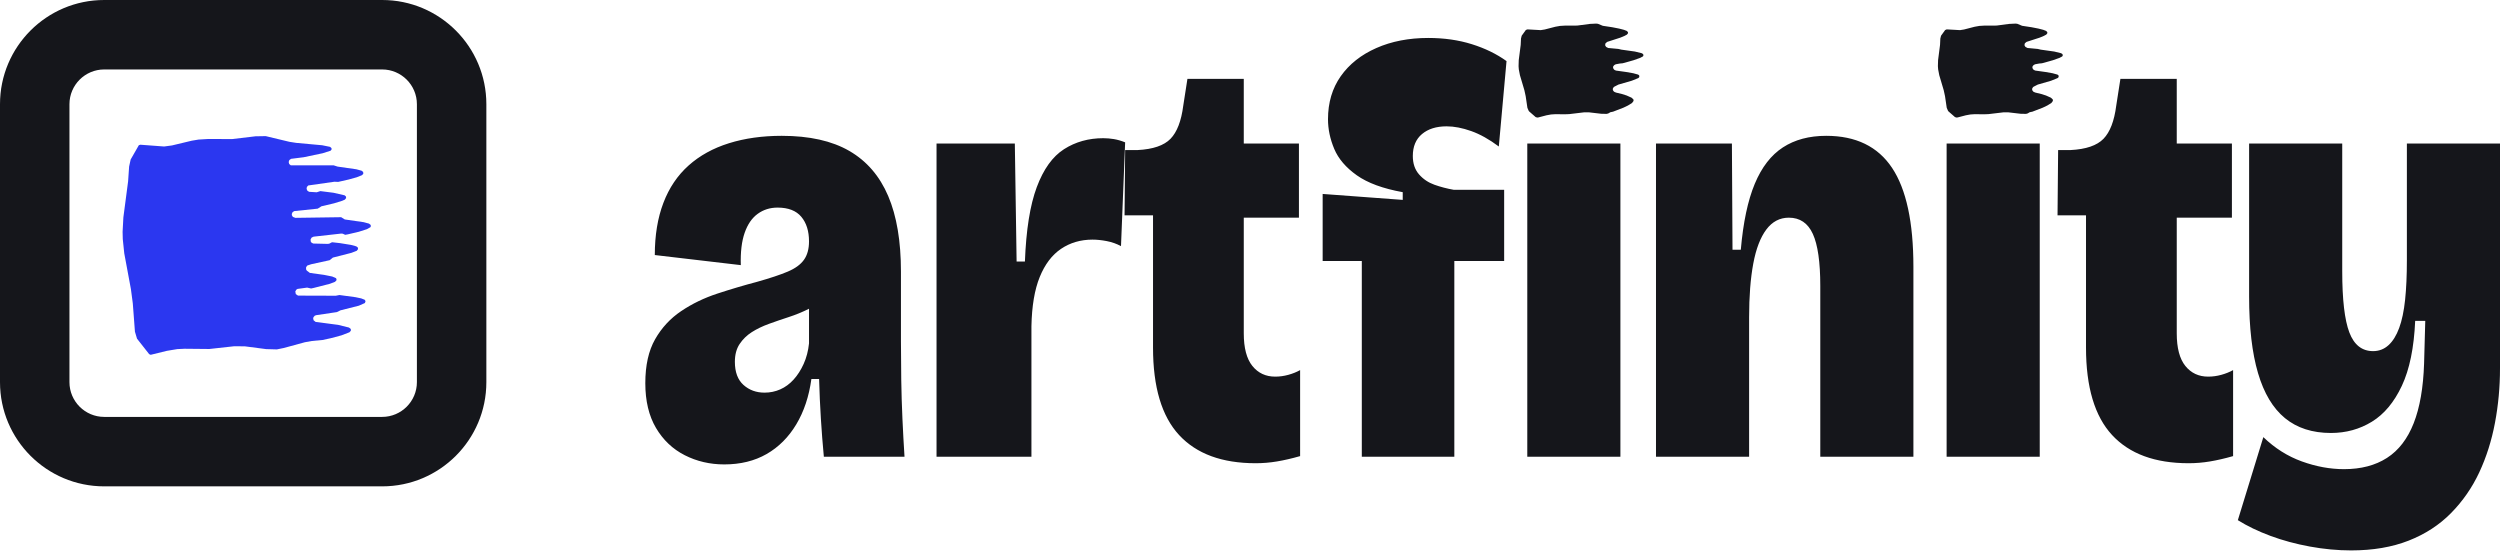
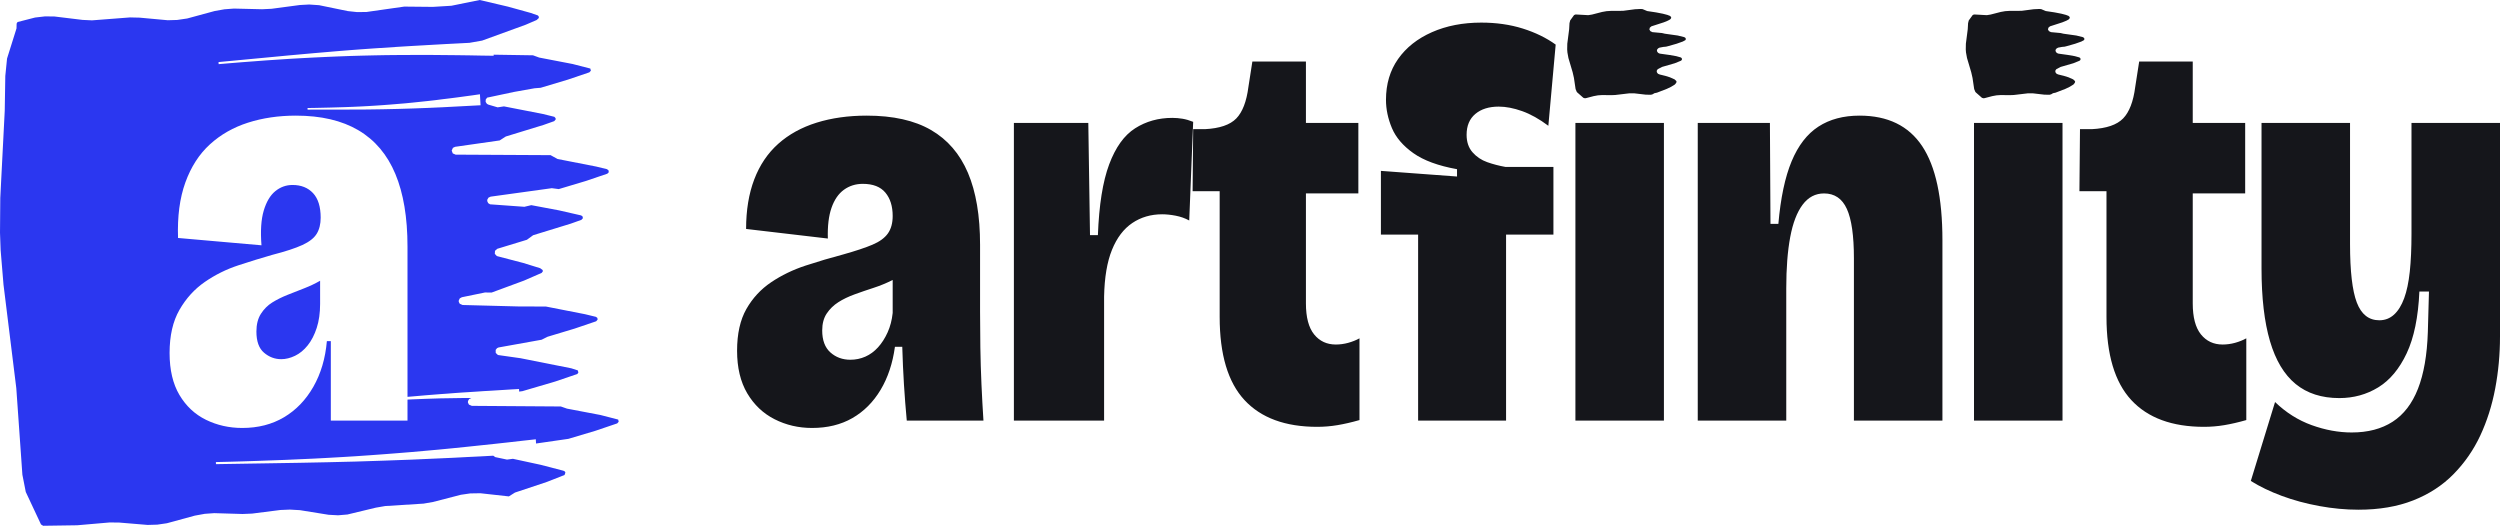
- <svg xmlns="http://www.w3.org/2000/svg" viewBox="0.00 -77.00 421.50 92.80">
-   <path fill="#15161b" d="M17.57 -77H64.43C74.13 -77 82 -69.13 82 -59.43V-12.57C82 -2.87 74.13 5 64.43 5H17.57C7.87 5 0 -2.87 0 -12.57V-59.43C0 -69.13 7.87 -77 17.57 -77ZM17.57 -65.29C14.34 -65.29 11.71 -62.66 11.71 -59.43V-12.57C11.71 -9.34 14.34 -6.71 17.57 -6.71H64.43C67.66 -6.71 70.29 -9.34 70.29 -12.57V-59.43C70.29 -62.66 67.66 -65.29 64.43 -65.29Z" />
-   <path fill="#2b37f0" d="M23.1 -19.9 22.75 -21.08 22.39 -25.85 22.07 -28.26 20.95 -34.29 20.7 -36.68 20.67 -37.91 20.8 -40.34 21.6 -46.44 21.77 -48.92 22.03 -50.11 23.41 -52.52 23.67 -52.6 27.67 -52.3 29 -52.48 32.34 -53.28 33.48 -53.47 35.16 -53.57 39.12 -53.55 43.07 -54.02 44.8 -54.05 48.8 -53.09 49.95 -52.91 54.32 -52.51 55.65 -52.24 55.89 -52.02 55.91 -51.81 55.74 -51.59 54.39 -51.16 51.2 -50.49 49.07 -50.22 48.78 -50.01 48.67 -49.69 48.76 -49.35 49.02 -49.13 56.27 -49.12 56.92 -48.91 60.08 -48.46 60.96 -48.22 61.23 -48.01 61.25 -47.68 61 -47.45 60.14 -47.11 58.77 -46.73 57.01 -46.33 56.39 -46.36 51.97 -45.73 51.74 -45.48 51.69 -45.15 51.83 -44.84 52.12 -44.66 53.4 -44.58 54.01 -44.78 56.23 -44.5 58.1 -44.07 58.32 -43.88 58.36 -43.61 58.14 -43.34 57.68 -43.14 56.32 -42.72 54.2 -42.22 53.56 -41.82 49.61 -41.41 49.33 -41.23 49.2 -40.93 49.21 -40.71 49.38 -40.43 49.8 -40.27 57.52 -40.38 58.13 -40 61.32 -39.54 62.21 -39.3 62.48 -39.09 62.53 -38.89 62.46 -38.7 61.86 -38.36 60.48 -37.92 58.65 -37.49 58.2 -37.41 57.78 -37.6 57.53 -37.62 52.88 -37.1 52.55 -36.95 52.37 -36.66 52.38 -36.31 52.5 -36.11 52.8 -35.94 55.27 -35.88 55.52 -35.92 55.98 -36.16 57.31 -36.01 59.17 -35.71 60.06 -35.47 60.33 -35.27 60.37 -35 60.15 -34.72 59.25 -34.37 56.12 -33.57 55.58 -33.13 52.47 -32.45 51.81 -32.23 51.61 -31.95 51.6 -31.6 51.73 -31.37 52.24 -30.99 54.61 -30.66 56.01 -30.38 56.65 -30.1 56.74 -29.92 56.71 -29.71 56.47 -29.48 55.61 -29.15 52.87 -28.45 52.45 -28.36 51.78 -28.51 50.17 -28.29 49.97 -28.17 49.79 -27.87 49.87 -27.42 50.24 -27.16 56.61 -27.14 57.23 -27.26 59.96 -26.89 60.9 -26.69 61.49 -26.46 61.63 -26.22 61.52 -25.91 60.5 -25.46 57.41 -24.68 56.79 -24.38 53.31 -23.86 53.08 -23.78 52.86 -23.54 52.8 -23.32 52.87 -23 53.22 -22.72 57 -22.23 58.82 -21.78 59.08 -21.6 59.17 -21.42 59.14 -21.22 58.92 -20.98 57.57 -20.46 55.73 -19.97 54.39 -19.68 52.59 -19.51 51.41 -19.3 47.85 -18.33 46.68 -18.09 44.87 -18.14 41.27 -18.61 39.47 -18.62 35.29 -18.16 31.12 -18.2 29.89 -18.14 28.14 -17.85 25.41 -17.18 25.15 -17.29Z" />
-   <path fill="#15161b" d="M396.4 15.8Q393 15.8 389.45 15.15Q385.9 14.5 382.8 13.35Q379.7 12.2 377.3 10.7L381.6 -3.3Q384.5 -0.5 388.1 0.8Q391.7 2.1 395.2 2.1Q399.5 2.1 402.45 0.2Q405.4 -1.7 406.95 -5.65Q408.5 -9.6 408.7 -15.7L408.9 -22.9H407.2Q406.9 -16.1 404.95 -11.95Q403 -7.8 399.9 -5.9Q396.8 -4 393 -4Q388.3 -4 385.25 -6.5Q382.2 -9 380.7 -14.1Q379.2 -19.2 379.2 -27V-52.8H394.9V-31.3Q394.9 -24.1 396.1 -20.95Q397.3 -17.8 400.1 -17.8Q401.6 -17.8 402.7 -18.8Q403.8 -19.8 404.5 -21.7Q405.2 -23.6 405.5 -26.45Q405.8 -29.3 405.8 -33.1V-52.8H421.5V-14.9Q421.5 -10.2 420.65 -5.7Q419.8 -1.2 418 2.65Q416.2 6.5 413.25 9.5Q410.3 12.5 406.1 14.15Q401.9 15.8 396.4 15.8ZM122.1 1.3Q118.5 1.3 115.45 -0.25Q112.4 -1.8 110.6 -4.85Q108.8 -7.9 108.8 -12.4Q108.8 -16.9 110.45 -19.8Q112.1 -22.7 114.85 -24.55Q117.6 -26.4 120.95 -27.5Q124.3 -28.6 127.7 -29.5Q130.9 -30.4 132.8 -31.2Q134.7 -32 135.55 -33.2Q136.4 -34.4 136.4 -36.3Q136.4 -38.9 135.1 -40.45Q133.8 -42 131.1 -42Q129.2 -42 127.75 -40.95Q126.3 -39.9 125.55 -37.75Q124.8 -35.6 124.9 -32.3L110.4 -34Q110.4 -39 111.85 -42.8Q113.3 -46.6 116.1 -49.1Q118.9 -51.6 122.9 -52.85Q126.9 -54.1 131.8 -54.1Q138.8 -54.1 143.2 -51.55Q147.6 -49 149.75 -43.95Q151.9 -38.9 151.9 -31.2V-19.4Q151.9 -16.3 151.95 -13Q152 -9.7 152.15 -6.4Q152.3 -3.1 152.5 0H138.9Q138.6 -3.2 138.4 -6.4Q138.2 -9.6 138.1 -13.1H136.8Q136.2 -8.7 134.25 -5.45Q132.3 -2.2 129.25 -0.45Q126.2 1.3 122.1 1.3ZM279.2 0V-52.8H292L292.1 -34.9H293.5Q294.1 -41.8 295.85 -46Q297.6 -50.2 300.6 -52.15Q303.6 -54.1 307.9 -54.1Q315.4 -54.1 319 -48.7Q322.6 -43.3 322.6 -32V0H306.9V-28.8Q306.9 -34.8 305.65 -37.55Q304.4 -40.3 301.6 -40.3Q299.3 -40.3 297.8 -38.3Q296.3 -36.3 295.6 -32.55Q294.9 -28.8 294.9 -23.5V0ZM229.6 0V-33H223V-44.3L236.5 -43.3V-44.6Q231.5 -45.5 228.75 -47.45Q226 -49.4 224.95 -51.9Q223.9 -54.4 223.9 -56.9Q223.9 -61.1 226.05 -64.15Q228.2 -67.2 232.05 -68.9Q235.9 -70.6 240.8 -70.6Q244.8 -70.6 248.15 -69.55Q251.5 -68.5 254 -66.7L252.7 -52.3Q250.3 -54.1 248.05 -54.9Q245.8 -55.7 243.9 -55.7Q241.3 -55.7 239.75 -54.4Q238.2 -53.1 238.2 -50.7Q238.2 -48.8 239.25 -47.6Q240.3 -46.4 241.85 -45.85Q243.4 -45.3 245.1 -45H253.6V-33H245.2V0ZM211.7 1.1Q203.2 1.1 198.8 -3.65Q194.4 -8.4 194.4 -18.4V-40.7H189.6L189.7 -51.7H191.8Q195.7 -51.9 197.35 -53.6Q199 -55.3 199.5 -59.2L200.2 -63.7H209.7V-52.8H219V-40.3H209.7V-20.8Q209.7 -17.1 211.15 -15.3Q212.6 -13.5 215 -13.5Q216.1 -13.5 217.2 -13.8Q218.3 -14.1 219.2 -14.6V-0.1Q217.1 0.5 215.3 0.8Q213.5 1.1 211.7 1.1ZM369 1.1Q360.5 1.1 356.1 -3.65Q351.7 -8.4 351.7 -18.4V-40.7H346.9L347 -51.7H349.1Q353 -51.9 354.65 -53.6Q356.3 -55.3 356.8 -59.2L357.5 -63.7H367V-52.8H376.3V-40.3H367V-20.8Q367 -17.1 368.45 -15.3Q369.9 -13.5 372.3 -13.5Q373.4 -13.5 374.5 -13.8Q375.6 -14.1 376.5 -14.6V-0.1Q374.4 0.5 372.6 0.8Q370.8 1.1 369 1.1ZM157.9 0V-52.8H171.1L171.4 -32.9H172.8Q173.1 -40.9 174.8 -45.45Q176.5 -50 179.4 -51.85Q182.3 -53.7 186 -53.7Q186.9 -53.7 187.8 -53.55Q188.7 -53.4 189.7 -53L189 -35.5Q187.9 -36.1 186.6 -36.35Q185.3 -36.6 184.2 -36.6Q181.2 -36.6 178.9 -35.05Q176.6 -33.5 175.3 -30.3Q174 -27.1 173.9 -22V0ZM257.5 0V-52.8H273.2V0ZM328.2 0V-52.8H343.9V0ZM257.73 -58.33 257.52 -58.82 257.23 -60.78 257.01 -61.79 256.26 -64.32 256.07 -65.31 256.03 -65.84 256.06 -66.86 256.39 -69.43 256.44 -70.5 256.56 -70.98 257.24 -71.92 257.45 -72.03 257.62 -72.04 259.77 -71.92 260.45 -72.03 262.23 -72.49 263.02 -72.63 263.82 -72.68 265.93 -72.69 268.06 -72.97 269.1 -73.02 269.41 -72.99 270.23 -72.65 271.81 -72.41 272.99 -72.18 273.8 -71.97 274.27 -71.79 274.45 -71.61 274.49 -71.47 274.45 -71.34 274.29 -71.16 273.9 -70.95 273.18 -70.65 270.98 -69.94 270.69 -69.7 270.62 -69.38 270.79 -69.09 271.14 -68.91 272.86 -68.75 273.37 -68.63 275.65 -68.31 276.79 -68.03 276.99 -67.91 277.07 -67.79 277.07 -67.59 276.98 -67.48 276.53 -67.24 275.43 -66.85 273.92 -66.42 273.56 -66.33 273.11 -66.29 272.41 -66.16 272.17 -66.03 272.01 -65.84 271.97 -65.73 271.96 -65.62 272.03 -65.4 272.2 -65.21 272.46 -65.1 274.18 -64.86 275.37 -64.65 276.17 -64.43 276.31 -64.34 276.39 -64.22 276.38 -64.02 276.3 -63.9 276.18 -63.82 275.12 -63.39 272.87 -62.74 272.15 -62.37 272.06 -62.29 271.94 -62.09 271.91 -61.98 271.95 -61.77 272.09 -61.58 272.2 -61.5 272.47 -61.39 273.46 -61.15 274.25 -60.9 275.08 -60.53 275.38 -60.25 275.43 -60.12 275.38 -59.92 275.14 -59.62 274.47 -59.21 273.72 -58.85 271.96 -58.17 271.51 -58.08 271.17 -57.88 270.89 -57.8 269.96 -57.82 267.9 -58.06 267.08 -58.06 264.56 -57.76 263.79 -57.73 262.26 -57.75 261.5 -57.7 260.74 -57.56 259.36 -57.2 259.17 -57.18 258.91 -57.26 257.81 -58.22ZM328.43 -58.33 328.22 -58.82 327.93 -60.78 327.71 -61.79 326.96 -64.32 326.77 -65.31 326.73 -65.84 326.76 -66.86 327.09 -69.43 327.14 -70.5 327.26 -70.98 327.94 -71.92 328.15 -72.03 328.33 -72.04 330.47 -71.92 331.15 -72.03 332.93 -72.49 333.72 -72.63 334.52 -72.68 336.63 -72.69 338.76 -72.97 339.8 -73.02 340.11 -72.99 340.93 -72.65 342.51 -72.41 343.69 -72.18 344.5 -71.97 344.97 -71.79 345.15 -71.61 345.19 -71.47 345.15 -71.34 344.99 -71.16 344.6 -70.95 343.88 -70.65 341.68 -69.94 341.39 -69.7 341.32 -69.38 341.49 -69.09 341.84 -68.91 343.56 -68.75 344.07 -68.63 346.35 -68.31 347.49 -68.03 347.69 -67.91 347.77 -67.79 347.77 -67.59 347.68 -67.48 347.23 -67.24 346.13 -66.85 344.62 -66.42 344.26 -66.33 343.81 -66.29 343.11 -66.16 342.87 -66.03 342.71 -65.84 342.67 -65.73 342.66 -65.62 342.73 -65.4 342.9 -65.21 343.16 -65.1 344.88 -64.86 346.07 -64.65 346.87 -64.43 347.01 -64.34 347.09 -64.22 347.08 -64.02 347 -63.9 346.88 -63.82 345.82 -63.39 343.57 -62.74 342.85 -62.37 342.76 -62.29 342.64 -62.09 342.61 -61.98 342.65 -61.77 342.79 -61.58 342.9 -61.5 343.17 -61.39 344.16 -61.15 344.95 -60.9 345.78 -60.53 346.08 -60.25 346.13 -60.12 346.08 -59.92 345.84 -59.62 345.17 -59.21 344.42 -58.85 342.66 -58.17 342.21 -58.08 341.87 -57.88 341.59 -57.8 340.66 -57.82 338.6 -58.06 337.78 -58.06 335.26 -57.76 334.49 -57.73 332.96 -57.75 332.2 -57.7 331.44 -57.56 330.06 -57.2 329.87 -57.18 329.61 -57.26 328.51 -58.22ZM128.9 -10.8Q130.3 -10.8 131.55 -11.35Q132.8 -11.9 133.8 -13Q134.8 -14.1 135.5 -15.65Q136.2 -17.2 136.4 -19.1V-24.95Q136.35 -24.93 136.3 -24.9Q134.7 -24.1 133 -23.55Q131.3 -23 129.65 -22.4Q128 -21.8 126.75 -21Q125.5 -20.2 124.7 -19Q123.9 -17.8 123.9 -16Q123.9 -13.4 125.35 -12.1Q126.8 -10.8 128.9 -10.8Z" />
+ <svg xmlns="http://www.w3.org/2000/svg" viewBox="0.00 -74.61 443.44 93.26">
+   <path fill="#2b37f0" d="M7.65 18.65 7.27 18.41 4.57 12.65 3.97 9.59 2.89 -5.77 0.62 -24.13 0.11 -30.27 0 -33.35 0.05 -39.5 0.84 -54.95 0.94 -61.13 1.25 -64.23 2.93 -69.58 2.95 -70.43 3.11 -70.7 6.22 -71.5 7.95 -71.7 9.62 -71.69 14.64 -71.08 16.32 -71 23.06 -71.52 24.76 -71.48 29.76 -71.02 31.43 -71.07 33.2 -71.33 38.1 -72.66 39.8 -72.96 41.49 -73.09 46.49 -72.97 48.16 -73.05 53.18 -73.72 54.84 -73.81 56.6 -73.69 61.7 -72.64 63.3 -72.47 64.98 -72.48 71.7 -73.44 76.78 -73.39 80.07 -73.59 85.09 -74.61 90.11 -73.43 94.12 -72.32 95.41 -71.87 95.56 -71.68 95.58 -71.42 95.19 -71.06 93.24 -70.22 85.52 -67.41 83.25 -67.01 83.2 -67.01 81.08 -66.9 78.96 -66.79 76.84 -66.67 74.72 -66.55 72.61 -66.43 70.49 -66.3 68.37 -66.16 66.25 -66.02 64.14 -65.87 62.02 -65.71 59.9 -65.54 57.79 -65.36 55.67 -65.18 53.56 -64.99 51.44 -64.8 49.33 -64.6 47.22 -64.4 45.1 -64.2 42.99 -64 40.87 -63.8 38.76 -63.6 38.78 -63.23 40.89 -63.41 43.01 -63.58 45.13 -63.74 47.24 -63.9 49.36 -64.04 51.48 -64.18 53.6 -64.3 55.71 -64.41 57.83 -64.51 59.95 -64.6 62.07 -64.68 64.2 -64.74 66.32 -64.79 68.44 -64.83 70.56 -64.85 72.69 -64.86 74.81 -64.87 76.94 -64.86 79.06 -64.84 81.19 -64.82 83.31 -64.79 85.44 -64.75 87.57 -64.72 87.56 -64.91 94.54 -64.8 95.64 -64.4 101.56 -63.26 104.71 -62.45 104.81 -62.07 104.54 -61.78 100.71 -60.48 95.9 -59.04 94.8 -58.95 91.16 -58.3 86.41 -57.29 86.16 -56.96 86.14 -56.54 86.37 -56.19 86.63 -56.05 88.27 -55.57 89.39 -55.74 96.31 -54.39 98.33 -53.89 98.55 -53.65 98.56 -53.41 98.3 -53.12 96.41 -52.45 89.72 -50.4 88.63 -49.7 80.73 -48.57 80.34 -48.39 80.12 -47.9 80.31 -47.4 80.82 -47.18 97.66 -47.09 98.89 -46.41 105.74 -45.07 107.68 -44.6 107.97 -44.34 107.96 -44.02 107.72 -43.8 103.89 -42.5 99.11 -41.07 97.88 -41.23 87.03 -39.73 86.65 -39.56 86.44 -39.21 86.42 -38.95 86.59 -38.58 86.92 -38.37 93.01 -37.93 94.24 -38.22 99.14 -37.3 103.08 -36.4 103.34 -36.21 103.39 -35.9 103.12 -35.61 101.24 -34.94 94.57 -32.89 93.46 -32.08 88.21 -30.48 87.8 -30.12 87.77 -29.58 88.13 -29.19 92.8 -27.97 95.81 -27.04 96.26 -26.71 96.28 -26.46 96.07 -26.2 92.95 -24.84 87.21 -22.72 86.02 -22.73 81.93 -21.89 81.56 -21.69 81.38 -21.34 81.37 -21.08 81.55 -20.73 82.05 -20.51 92.08 -20.25 96.82 -20.24 103.76 -18.88 105.7 -18.41 105.96 -18.22 106 -17.91 105.74 -17.62 101.91 -16.32 97.13 -14.88 96.07 -14.35 88.44 -12.98 88.17 -12.86 87.92 -12.55 87.93 -12.01 88.32 -11.64 92.34 -11.07 101.34 -9.28 102.49 -8.91 102.59 -8.53 102.4 -8.27 98.49 -6.94 92.67 -5.23 92.09 -5.15 92.06 -5.61 90.79 -5.54 89.52 -5.46 88.25 -5.38 86.98 -5.3 85.71 -5.23 84.44 -5.14 83.17 -5.06 81.9 -4.98 80.63 -4.89 79.36 -4.79 78.09 -4.7 76.82 -4.6 75.55 -4.5 74.28 -4.39 73.01 -4.28 72.28 -4.22V-30.9Q72.28 -38.6 70.13 -43.75Q67.98 -48.9 63.58 -51.5Q59.18 -54.1 52.48 -54.1Q47.88 -54.1 43.98 -52.85Q40.08 -51.6 37.23 -49Q34.38 -46.4 32.88 -42.25Q31.38 -38.1 31.58 -32.4L46.38 -31.1Q46.08 -34.9 46.78 -37.25Q47.48 -39.6 48.83 -40.7Q50.18 -41.8 51.88 -41.8Q54.18 -41.8 55.53 -40.35Q56.88 -38.9 56.88 -36Q56.88 -34.3 56.18 -33.15Q55.48 -32 53.63 -31.15Q51.78 -30.3 48.28 -29.4Q45.48 -28.6 42.28 -27.55Q39.08 -26.5 36.33 -24.6Q33.58 -22.7 31.83 -19.65Q30.08 -16.6 30.08 -12Q30.08 -7.5 31.83 -4.55Q33.58 -1.6 36.53 -0.15Q39.48 1.3 42.98 1.3Q47.18 1.3 50.38 -0.6Q53.58 -2.5 55.58 -6Q57.58 -9.5 57.98 -14.1H58.68V0H72.28V-3.73L73.04 -3.77L74.31 -3.82L75.58 -3.87L76.85 -3.91L78.13 -3.95L79.4 -3.97L80.67 -3.99L81.95 -4.01L83.22 -4.02L83.67 -4.02L83.6 -4.01L83.22 -3.83L83.01 -3.48L83 -3.2L83.18 -2.84L83.69 -2.62L99.48 -2.51L100.57 -2.13L106.5 -1L109.65 -0.19L109.74 0.19L109.48 0.49L105.65 1.79L100.83 3.23L95.08 4.06L95.04 3.31L92.58 3.58L90.12 3.86L87.66 4.13L85.19 4.39L82.73 4.65L80.27 4.9L77.8 5.14L75.34 5.36L72.87 5.58L70.4 5.78L67.94 5.97L65.47 6.15L63 6.32L60.53 6.47L58.06 6.61L55.59 6.74L53.12 6.85L50.65 6.96L48.18 7.05L45.71 7.14L43.24 7.22L40.76 7.29L38.29 7.35L38.31 7.72L40.78 7.68L43.26 7.64L45.73 7.6L48.21 7.56L50.68 7.52L53.16 7.48L55.63 7.43L58.11 7.38L60.58 7.32L63.05 7.26L65.52 7.18L68 7.1L70.47 7.01L72.94 6.92L75.41 6.81L77.88 6.7L80.35 6.59L82.82 6.46L85.29 6.34L87.5 6.22L87.84 6.47L89.93 6.91L90.98 6.77L95.92 7.84L99.92 8.88L100.17 9L100.29 9.21L100.14 9.64L97.06 10.85L91.34 12.76L90.26 13.44L85.21 12.88L83.41 12.91L81.75 13.15L76.8 14.43L75.13 14.72L68.32 15.15L66.65 15.44L61.63 16.65L59.97 16.79L58.29 16.7L53.2 15.88L51.41 15.78L49.74 15.85L44.71 16.49L43.02 16.56L38 16.41L36.32 16.53L34.56 16.85L29.61 18.2L27.9 18.45L26.19 18.5L21.15 18.08L19.46 18.06L13.69 18.56ZM49.88 -10.9Q48.18 -10.9 46.83 -12.05Q45.48 -13.2 45.48 -15.8Q45.48 -17.7 46.28 -18.95Q47.08 -20.2 48.28 -20.95Q49.48 -21.7 50.98 -22.3Q52.48 -22.9 54.03 -23.5Q55.49 -24.07 56.78 -24.81V-20.7Q56.78 -18.3 56.18 -16.45Q55.58 -14.6 54.58 -13.35Q53.58 -12.1 52.33 -11.5Q51.08 -10.9 49.88 -10.9ZM54.56 -55.16 55.9 -55.17 57.23 -55.17 58.57 -55.17 59.9 -55.17 61.24 -55.17 62.57 -55.18 63.91 -55.18 65.24 -55.19 66.58 -55.21 67.91 -55.23 69.25 -55.26 70.58 -55.29 71.91 -55.33 73.25 -55.37 74.58 -55.42 75.91 -55.47 77.24 -55.53 78.58 -55.59 79.91 -55.66 81.24 -55.73 82.57 -55.8 83.9 -55.87 85.24 -55.94 85.13 -57.89 83.81 -57.7 82.48 -57.52 81.16 -57.34 79.83 -57.17 78.5 -57.01 77.18 -56.84 75.85 -56.69 74.52 -56.55 73.19 -56.41 71.86 -56.28 70.53 -56.17 69.2 -56.06 67.87 -55.96 66.54 -55.87 65.21 -55.79 63.88 -55.72 62.55 -55.66 61.21 -55.61 59.88 -55.57 58.55 -55.53 57.21 -55.5 55.88 -55.47 54.55 -55.45Z" />
+   <path fill="#15161b" d="M418.34 15.8Q414.94 15.8 411.39 15.15Q407.84 14.5 404.74 13.35Q401.64 12.2 399.24 10.7L403.54 -3.3Q406.44 -0.5 410.04 0.8Q413.64 2.1 417.14 2.1Q421.44 2.1 424.39 0.2Q427.34 -1.7 428.89 -5.65Q430.44 -9.6 430.64 -15.7L430.84 -22.9H429.14Q428.84 -16.1 426.89 -11.95Q424.94 -7.8 421.84 -5.9Q418.74 -4 414.94 -4Q410.24 -4 407.19 -6.5Q404.14 -9 402.64 -14.1Q401.14 -19.2 401.14 -27V-52.8H416.84V-31.3Q416.84 -24.1 418.04 -20.95Q419.24 -17.8 422.04 -17.8Q423.54 -17.8 424.64 -18.8Q425.74 -19.8 426.44 -21.7Q427.14 -23.6 427.44 -26.45Q427.74 -29.3 427.74 -33.1V-52.8H443.44V-14.9Q443.44 -10.2 442.59 -5.7Q441.74 -1.2 439.94 2.65Q438.14 6.5 435.19 9.5Q432.24 12.5 428.04 14.15Q423.84 15.8 418.34 15.8ZM144.04 1.3Q140.44 1.3 137.39 -0.25Q134.34 -1.8 132.54 -4.85Q130.74 -7.9 130.74 -12.4Q130.74 -16.9 132.39 -19.8Q134.04 -22.7 136.79 -24.55Q139.54 -26.4 142.89 -27.5Q146.24 -28.6 149.64 -29.5Q152.84 -30.4 154.74 -31.2Q156.64 -32 157.49 -33.2Q158.34 -34.4 158.34 -36.3Q158.34 -38.9 157.04 -40.45Q155.74 -42 153.04 -42Q151.14 -42 149.69 -40.95Q148.24 -39.9 147.49 -37.75Q146.74 -35.6 146.84 -32.3L132.34 -34Q132.34 -39 133.79 -42.8Q135.24 -46.6 138.04 -49.1Q140.84 -51.6 144.84 -52.85Q148.84 -54.1 153.74 -54.1Q160.74 -54.1 165.14 -51.55Q169.54 -49 171.69 -43.95Q173.84 -38.9 173.84 -31.2V-19.4Q173.84 -16.3 173.89 -13Q173.94 -9.7 174.09 -6.4Q174.24 -3.1 174.44 0H160.84Q160.54 -3.2 160.34 -6.4Q160.14 -9.6 160.04 -13.1H158.74Q158.14 -8.7 156.19 -5.45Q154.24 -2.2 151.19 -0.45Q148.14 1.3 144.04 1.3ZM301.14 0V-52.8H313.94L314.04 -34.9H315.44Q316.04 -41.8 317.79 -46Q319.54 -50.2 322.54 -52.15Q325.54 -54.1 329.84 -54.1Q337.34 -54.1 340.94 -48.7Q344.54 -43.3 344.54 -32V0H328.84V-28.8Q328.84 -34.8 327.59 -37.55Q326.34 -40.3 323.54 -40.3Q321.24 -40.3 319.74 -38.3Q318.24 -36.3 317.54 -32.55Q316.84 -28.8 316.84 -23.5V0ZM251.54 0V-33H244.94V-44.3L258.44 -43.3V-44.6Q253.44 -45.5 250.69 -47.45Q247.94 -49.4 246.89 -51.9Q245.84 -54.4 245.84 -56.9Q245.84 -61.1 247.99 -64.15Q250.14 -67.2 253.99 -68.9Q257.84 -70.6 262.74 -70.6Q266.74 -70.6 270.09 -69.55Q273.44 -68.5 275.94 -66.7L274.64 -52.3Q272.24 -54.1 269.99 -54.9Q267.74 -55.7 265.84 -55.7Q263.24 -55.7 261.69 -54.4Q260.14 -53.1 260.14 -50.7Q260.14 -48.8 261.19 -47.6Q262.24 -46.4 263.79 -45.85Q265.34 -45.3 267.04 -45H275.54V-33H267.14V0ZM390.94 1.1Q382.44 1.1 378.04 -3.65Q373.64 -8.4 373.64 -18.4V-40.7H368.84L368.94 -51.7H371.04Q374.94 -51.9 376.59 -53.6Q378.24 -55.3 378.74 -59.2L379.44 -63.7H388.94V-52.8H398.24V-40.3H388.94V-20.8Q388.94 -17.1 390.39 -15.3Q391.84 -13.5 394.24 -13.5Q395.34 -13.5 396.44 -13.8Q397.54 -14.1 398.44 -14.6V-0.1Q396.34 0.5 394.54 0.8Q392.74 1.1 390.94 1.1ZM233.64 1.1Q225.14 1.1 220.74 -3.65Q216.34 -8.4 216.34 -18.4V-40.7H211.54L211.64 -51.7H213.74Q217.64 -51.9 219.29 -53.6Q220.94 -55.3 221.44 -59.2L222.14 -63.7H231.64V-52.8H240.94V-40.3H231.64V-20.8Q231.64 -17.1 233.09 -15.3Q234.54 -13.5 236.94 -13.5Q238.04 -13.5 239.14 -13.8Q240.24 -14.1 241.14 -14.6V-0.1Q239.04 0.5 237.24 0.8Q235.44 1.1 233.64 1.1ZM179.84 0V-52.8H193.04L193.34 -32.9H194.74Q195.04 -40.9 196.74 -45.45Q198.44 -50 201.34 -51.85Q204.24 -53.7 207.94 -53.7Q208.84 -53.7 209.74 -53.55Q210.64 -53.4 211.64 -53L210.94 -35.5Q209.84 -36.1 208.54 -36.35Q207.24 -36.6 206.14 -36.6Q203.14 -36.6 200.84 -35.05Q198.54 -33.5 197.24 -30.3Q195.94 -27.1 195.84 -22V0ZM279.44 0V-52.8H295.14V0ZM350.14 0V-52.8H365.84V0ZM279.67 -58.33 279.47 -58.82 279.18 -60.78 278.95 -61.79 278.2 -64.32 278.02 -65.31 277.98 -65.84 278 -66.86 278.33 -69.43 278.39 -70.5 278.51 -70.98 279.19 -71.92 279.4 -72.03 279.57 -72.04 281.72 -71.92 282.39 -72.03 284.18 -72.49 284.97 -72.63 285.76 -72.68 287.88 -72.69 290.01 -72.97 291.04 -73.02 291.36 -72.99 292.17 -72.65 293.75 -72.41 294.94 -72.18 295.74 -71.97 296.21 -71.79 296.4 -71.61 296.43 -71.47 296.39 -71.34 296.23 -71.16 295.85 -70.95 295.12 -70.65 292.92 -69.94 292.64 -69.7 292.56 -69.38 292.73 -69.09 293.09 -68.91 294.8 -68.75 295.31 -68.63 297.59 -68.31 298.73 -68.03 298.93 -67.91 299.01 -67.79 299.01 -67.59 298.93 -67.48 298.48 -67.24 297.38 -66.85 295.87 -66.42 295.51 -66.33 295.05 -66.29 294.36 -66.16 294.11 -66.03 293.95 -65.84 293.91 -65.73 293.9 -65.62 293.97 -65.4 294.15 -65.21 294.4 -65.1 296.12 -64.86 297.32 -64.65 298.11 -64.43 298.25 -64.34 298.33 -64.22 298.33 -64.02 298.24 -63.9 298.12 -63.82 297.06 -63.39 294.81 -62.74 294.1 -62.37 294 -62.29 293.88 -62.09 293.86 -61.98 293.9 -61.77 294.04 -61.58 294.14 -61.5 294.42 -61.39 295.4 -61.15 296.2 -60.9 297.03 -60.53 297.33 -60.25 297.38 -60.12 297.32 -59.92 297.08 -59.62 296.41 -59.21 295.66 -58.85 293.9 -58.17 293.46 -58.08 293.12 -57.88 292.83 -57.8 291.91 -57.82 289.84 -58.06 289.03 -58.06 286.5 -57.76 285.74 -57.73 284.2 -57.75 283.44 -57.7 282.68 -57.56 281.31 -57.2 281.12 -57.18 280.85 -57.26 279.76 -58.22ZM350.37 -58.33 350.17 -58.82 349.88 -60.78 349.65 -61.79 348.9 -64.32 348.72 -65.31 348.68 -65.84 348.7 -66.86 349.03 -69.43 349.09 -70.5 349.21 -70.98 349.89 -71.92 350.1 -72.03 350.27 -72.04 352.42 -71.92 353.09 -72.03 354.88 -72.49 355.67 -72.63 356.46 -72.68 358.58 -72.69 360.71 -72.97 361.74 -73.02 362.06 -72.99 362.87 -72.65 364.45 -72.41 365.64 -72.18 366.44 -71.97 366.91 -71.79 367.1 -71.61 367.13 -71.47 367.09 -71.34 366.93 -71.16 366.55 -70.95 365.82 -70.65 363.62 -69.94 363.34 -69.7 363.26 -69.38 363.43 -69.09 363.79 -68.91 365.5 -68.75 366.01 -68.63 368.29 -68.31 369.43 -68.03 369.63 -67.91 369.71 -67.79 369.71 -67.59 369.63 -67.48 369.18 -67.24 368.08 -66.85 366.57 -66.42 366.21 -66.33 365.75 -66.29 365.06 -66.16 364.81 -66.03 364.65 -65.84 364.61 -65.73 364.6 -65.62 364.67 -65.4 364.85 -65.21 365.1 -65.1 366.82 -64.86 368.02 -64.65 368.81 -64.43 368.95 -64.34 369.03 -64.22 369.03 -64.02 368.94 -63.9 368.82 -63.82 367.76 -63.39 365.51 -62.74 364.8 -62.37 364.7 -62.29 364.58 -62.09 364.56 -61.98 364.6 -61.77 364.74 -61.58 364.84 -61.5 365.12 -61.39 366.1 -61.15 366.9 -60.9 367.73 -60.53 368.03 -60.25 368.08 -60.12 368.02 -59.92 367.78 -59.62 367.11 -59.21 366.36 -58.85 364.6 -58.17 364.16 -58.08 363.82 -57.88 363.53 -57.8 362.61 -57.82 360.54 -58.06 359.73 -58.06 357.2 -57.76 356.44 -57.73 354.9 -57.75 354.14 -57.7 353.38 -57.56 352.01 -57.2 351.82 -57.18 351.55 -57.26 350.46 -58.22ZM150.84 -10.8Q152.24 -10.8 153.49 -11.35Q154.74 -11.9 155.74 -13Q156.74 -14.1 157.44 -15.65Q158.14 -17.2 158.34 -19.1V-24.95Q158.29 -24.93 158.24 -24.9Q156.64 -24.1 154.94 -23.55Q153.24 -23 151.59 -22.4Q149.94 -21.8 148.69 -21Q147.44 -20.2 146.64 -19Q145.84 -17.8 145.84 -16Q145.84 -13.4 147.29 -12.1Q148.74 -10.8 150.84 -10.8Z" />
</svg>
